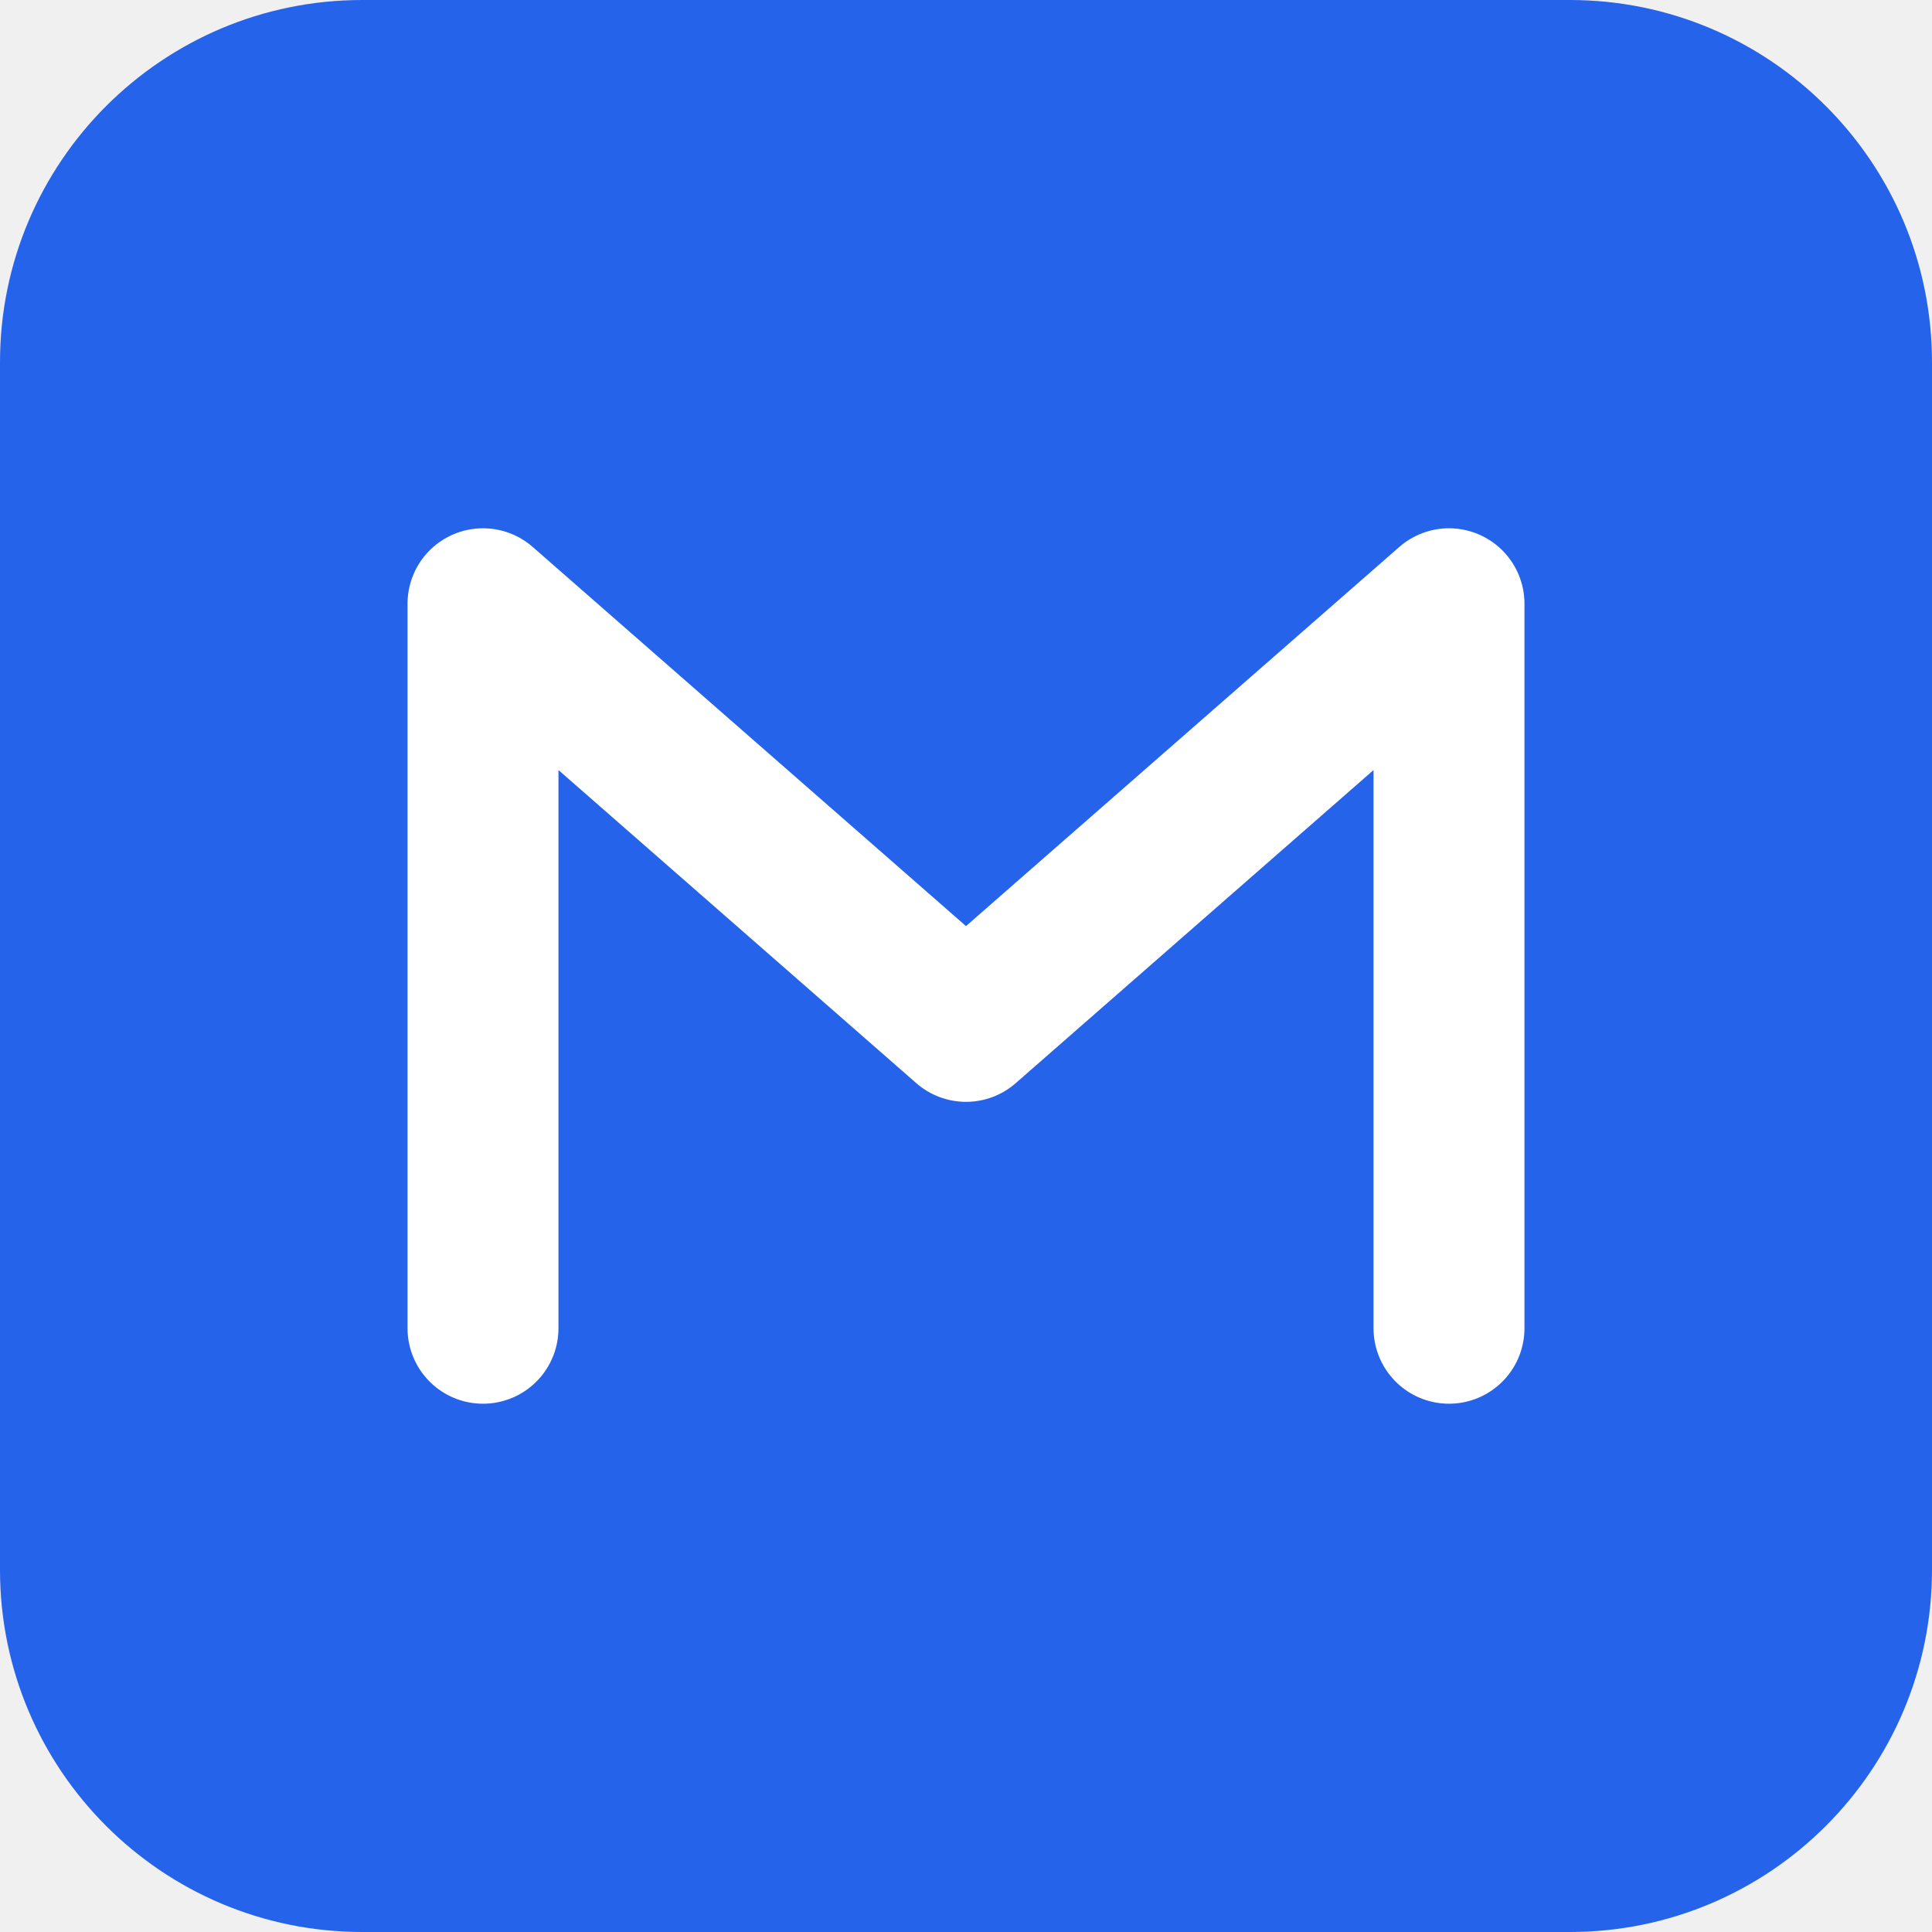
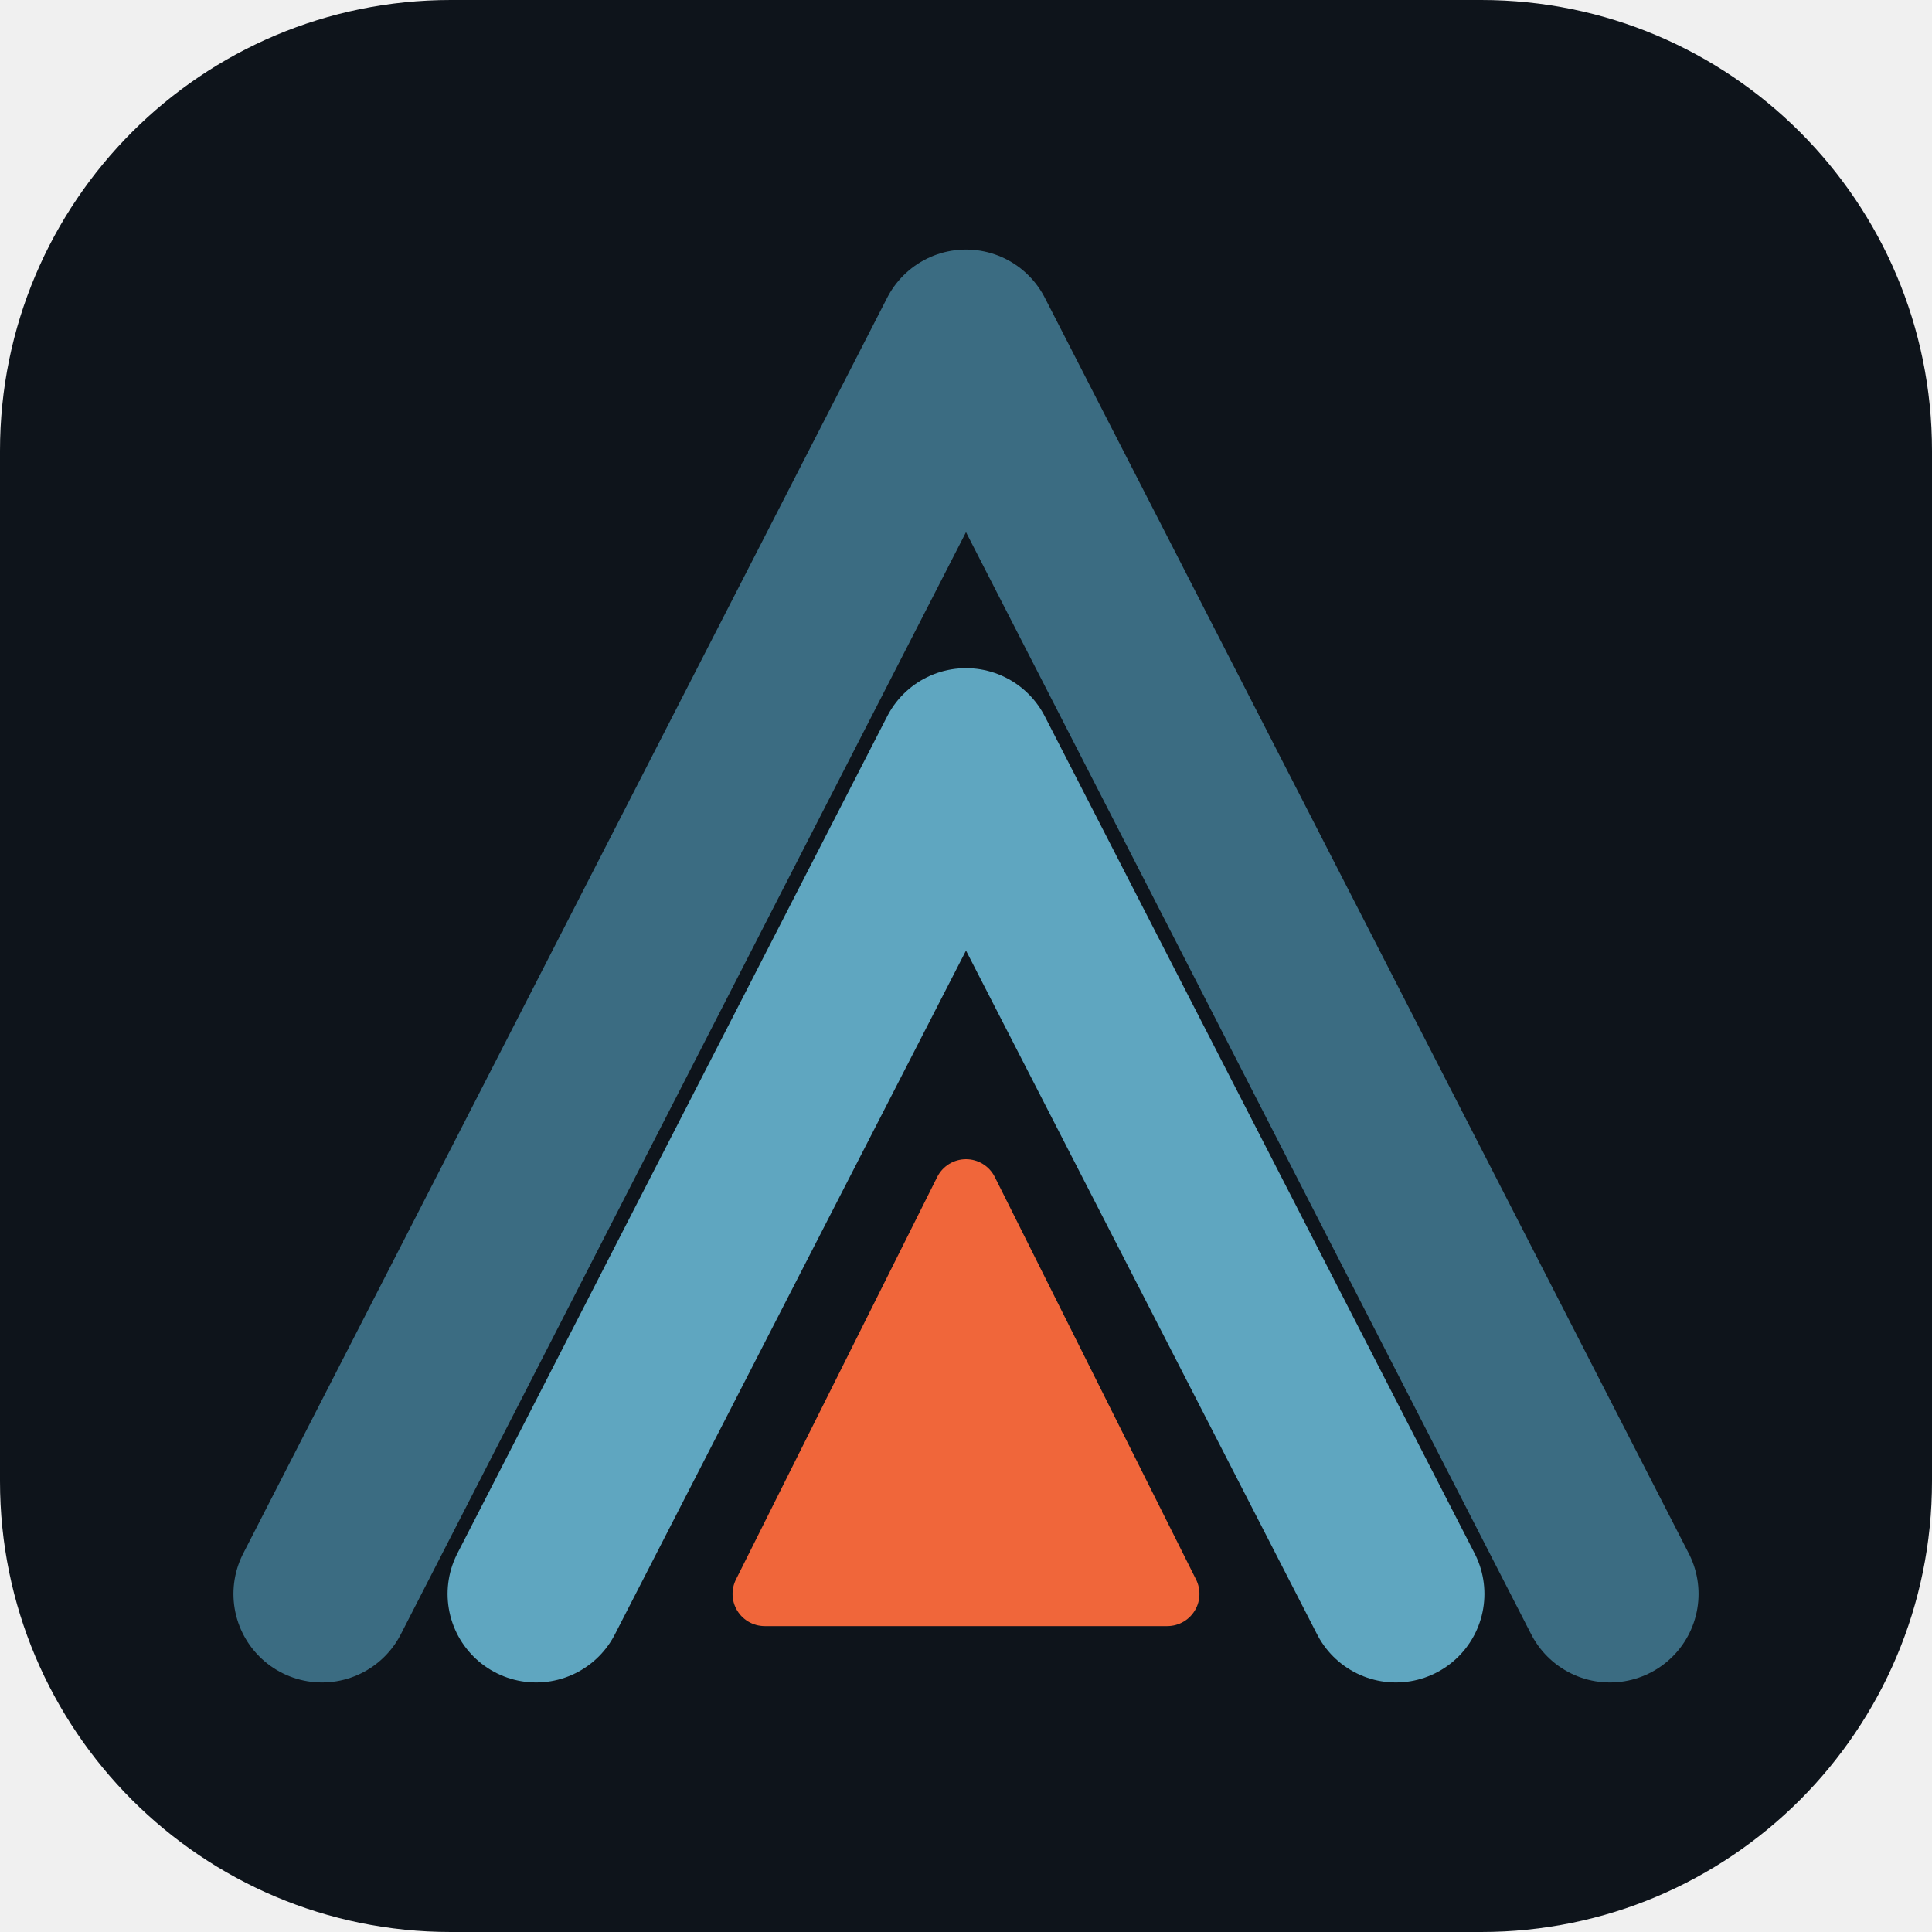
- <svg xmlns="http://www.w3.org/2000/svg" viewBox="0 0 32 32">
-   <rect width="32" height="32" rx="6" fill="#2563eb" />
-   <path d="M8 22V10l8 7 8-7v12" fill="none" stroke="#fff" stroke-width="2.5" stroke-linejoin="round" stroke-linecap="round" />
+ <svg xmlns="http://www.w3.org/2000/svg" viewBox="0 0 120 120">
+   <rect width="120" height="120" rx="28" fill="#0E141B" />
+   <g fill="none" stroke-linecap="round" stroke-linejoin="round" stroke-width="11">
+     <polyline points="20,99 60,21 100,99" stroke="#3B6C82" />
+     <polyline points="33.3,99 60,47 86.7,99" stroke="#5FA6C0" />
+   </g>
+   <polygon points="47.5,99 60,74 72.5,99" fill="#F0663A" stroke="#F0663A" stroke-width="4" stroke-linejoin="round" />
</svg>
